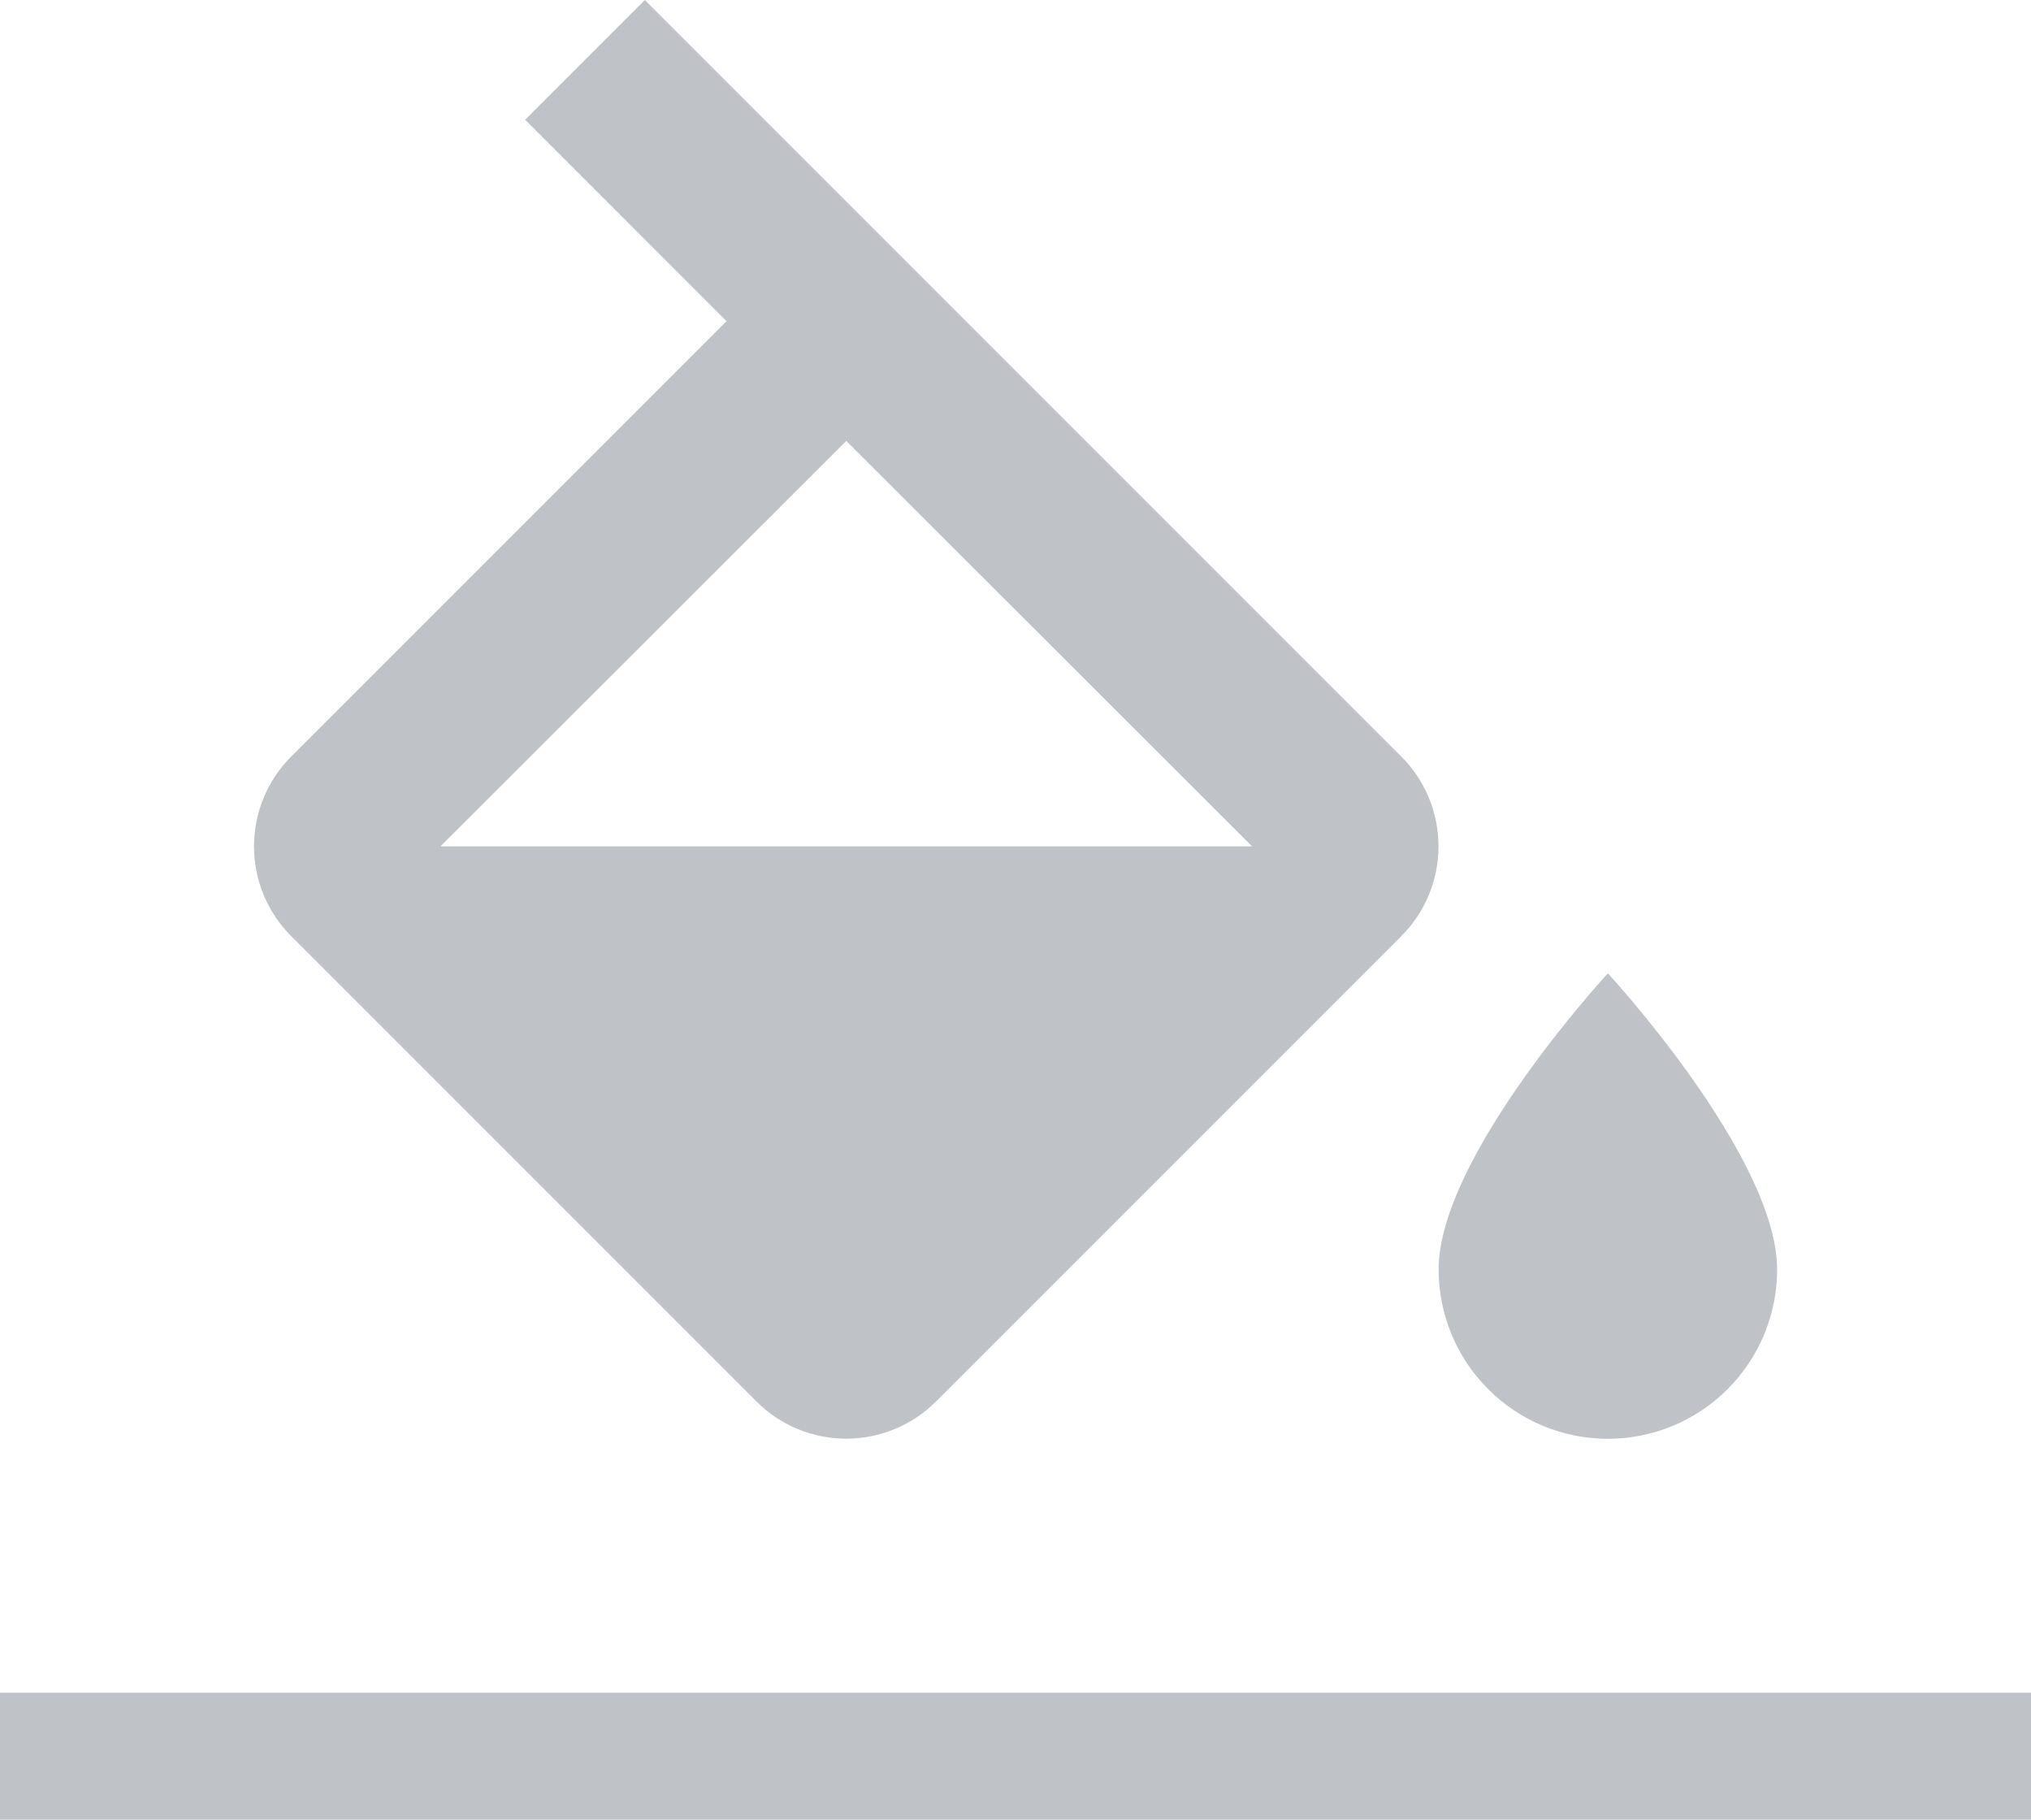
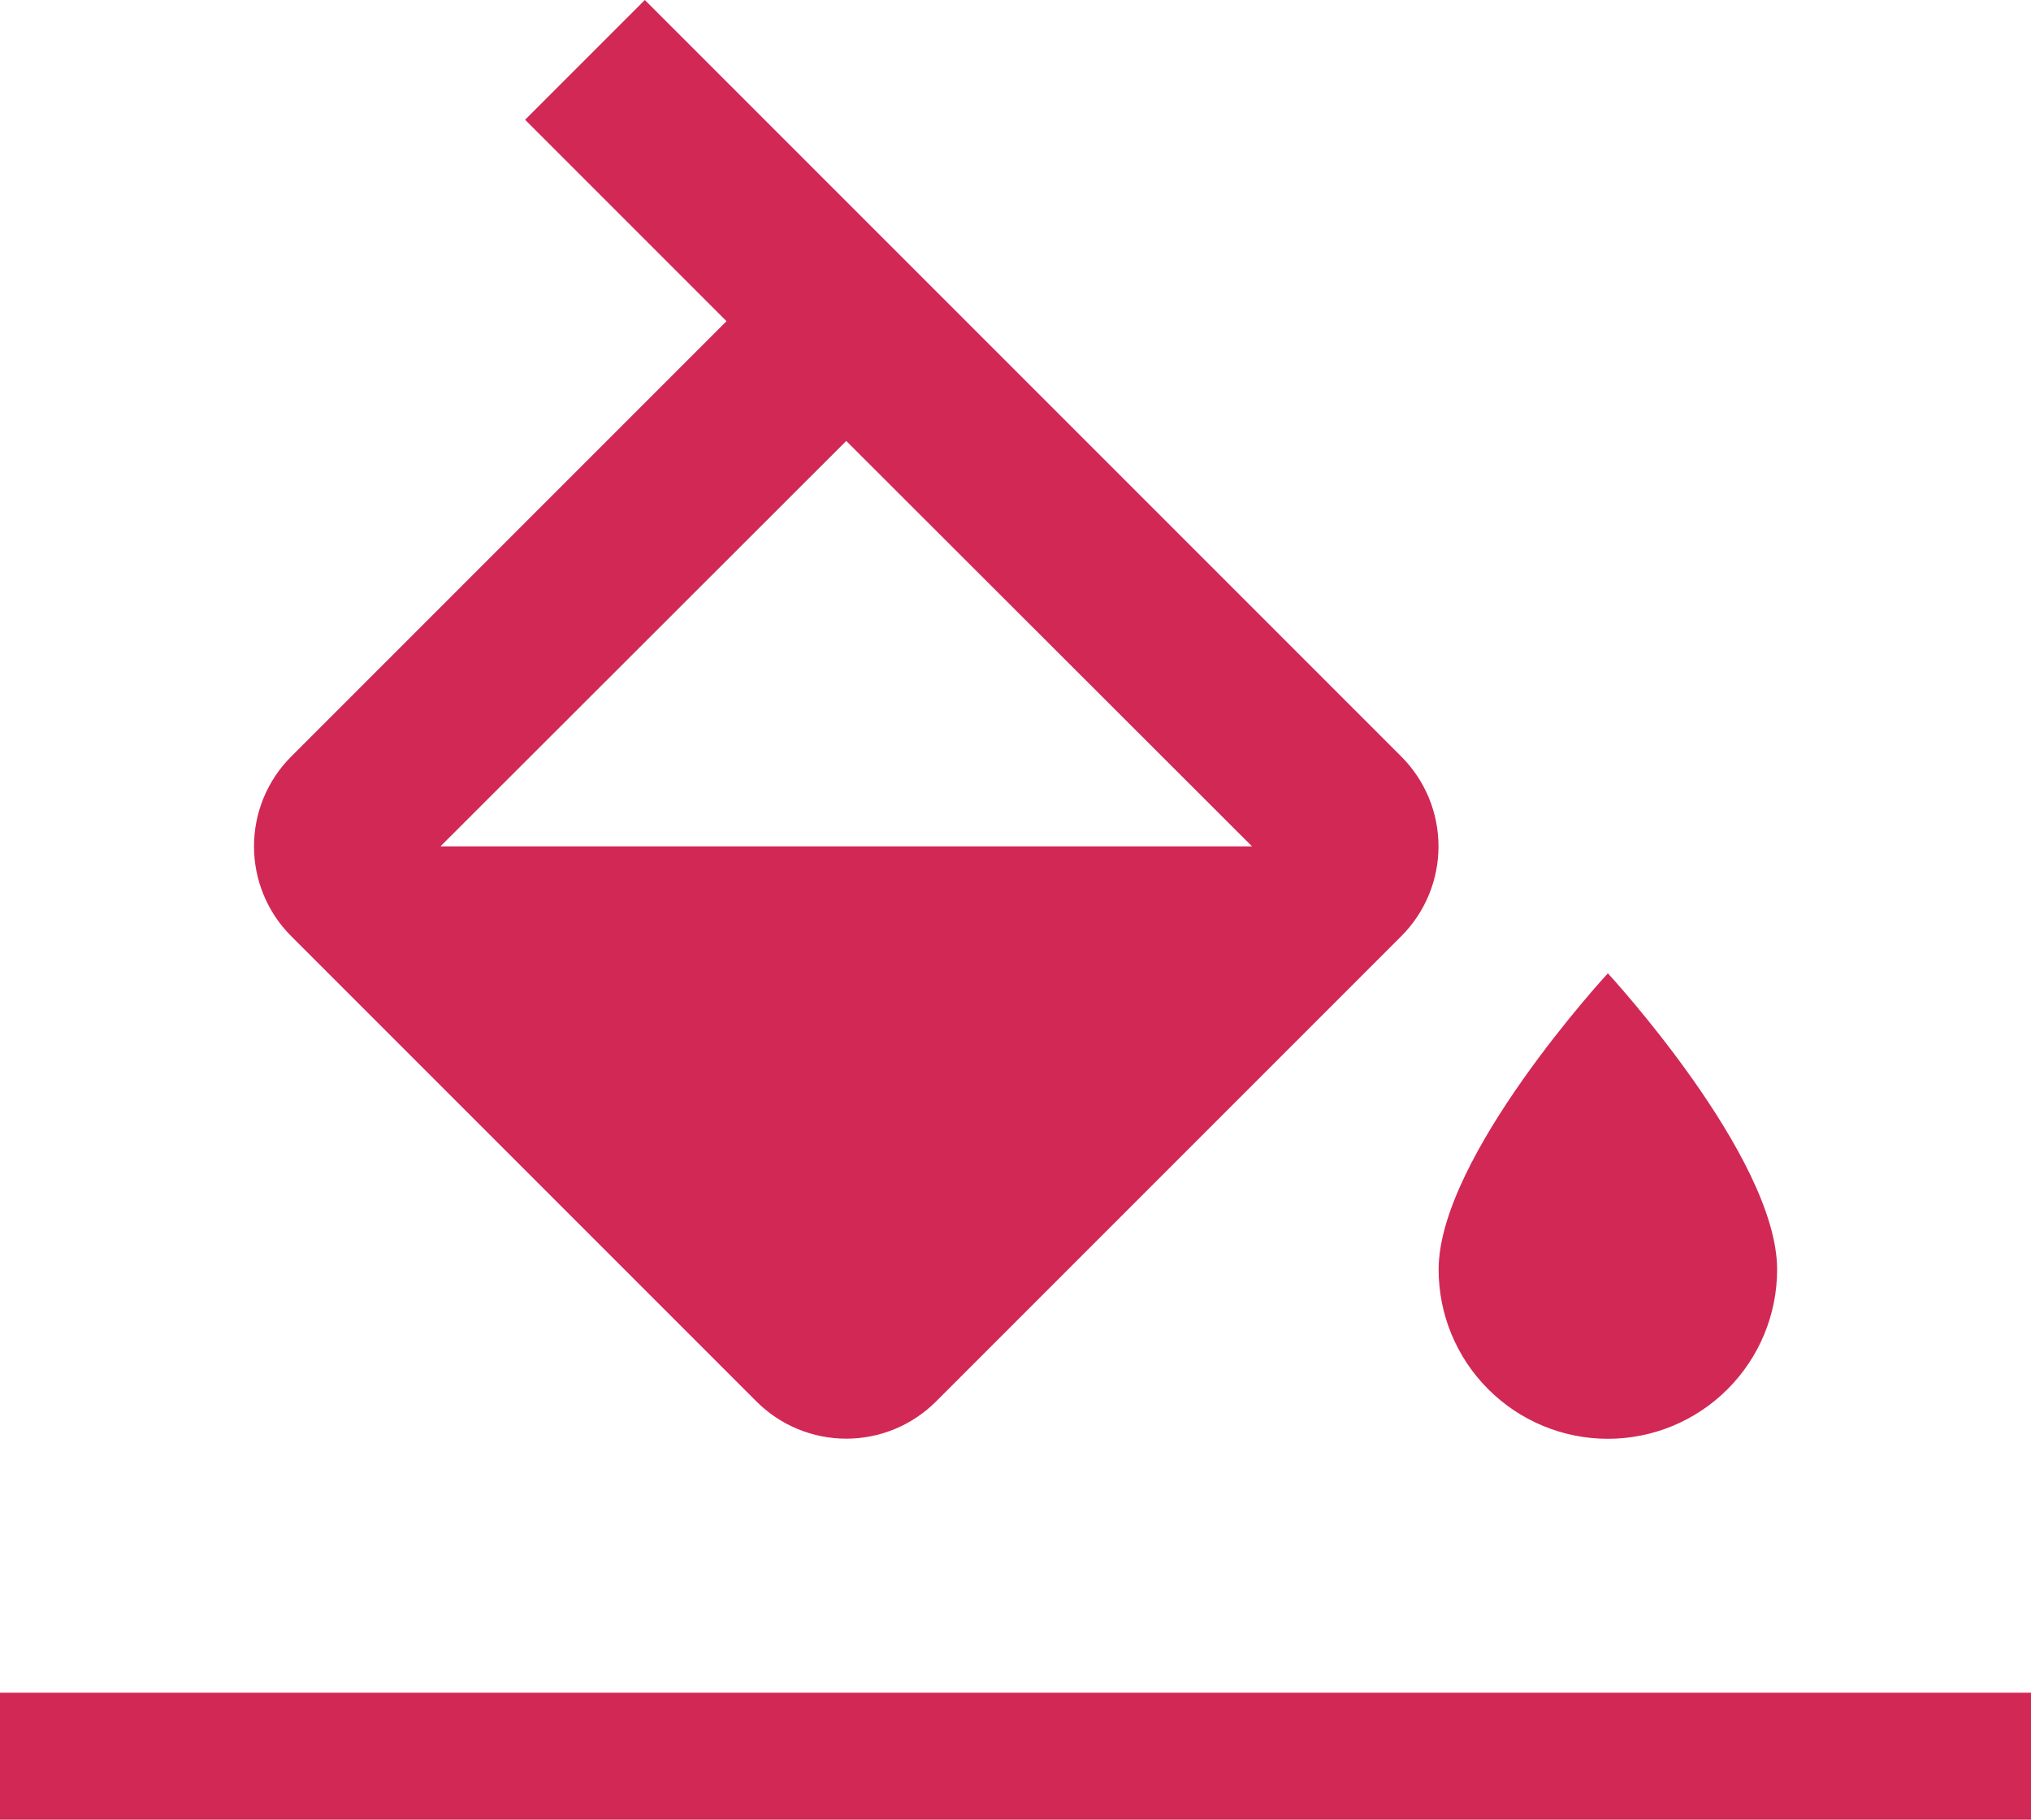
<svg xmlns="http://www.w3.org/2000/svg" width="48" height="43" viewBox="0 0 48 43" fill="none">
-   <g opacity="0.3">
-     <path d="M33.12 17.88L15.24 0L12.41 2.83L17.17 7.59L6.88 17.88C6.318 18.442 6.003 19.205 6.003 20C6.003 20.795 6.318 21.558 6.88 22.12L17.88 33.12C18.442 33.682 19.205 33.997 20 33.997C20.795 33.997 21.558 33.682 22.12 33.12L33.12 22.12C33.682 21.558 33.997 20.795 33.997 20C33.997 19.205 33.682 18.442 33.12 17.88ZM10.41 20L20 10.42L29.59 20H10.41ZM38 23C38 23 34 27.33 34 30C34 31.061 34.421 32.078 35.172 32.828C35.922 33.579 36.939 34 38 34C39.061 34 40.078 33.579 40.828 32.828C41.579 32.078 42 31.061 42 30C42 27.33 38 23 38 23Z" fill="#283645" />
-     <path d="M48 40H0V43H48V40Z" fill="#283645" />
-   </g>
+   <path d="M33.12 17.88L15.24 0L12.41 2.83L17.17 7.59L6.88 17.88C6.318 18.442 6.003 19.205 6.003 20C6.003 20.795 6.318 21.558 6.88 22.12L17.88 33.12C18.442 33.682 19.205 33.997 20 33.997C20.795 33.997 21.558 33.682 22.12 33.12L33.12 22.12C33.682 21.558 33.997 20.795 33.997 20C33.997 19.205 33.682 18.442 33.12 17.88ZM10.41 20L20 10.42L29.59 20H10.41ZM38 23C38 23 34 27.33 34 30C34 31.061 34.421 32.078 35.172 32.828C35.922 33.579 36.939 34 38 34C39.061 34 40.078 33.579 40.828 32.828C41.579 32.078 42 31.061 42 30C42 27.33 38 23 38 23Z" fill="#D22856" />
+   <path d="M48 40H0V43H48V40Z" fill="#D22856" />
</svg>
